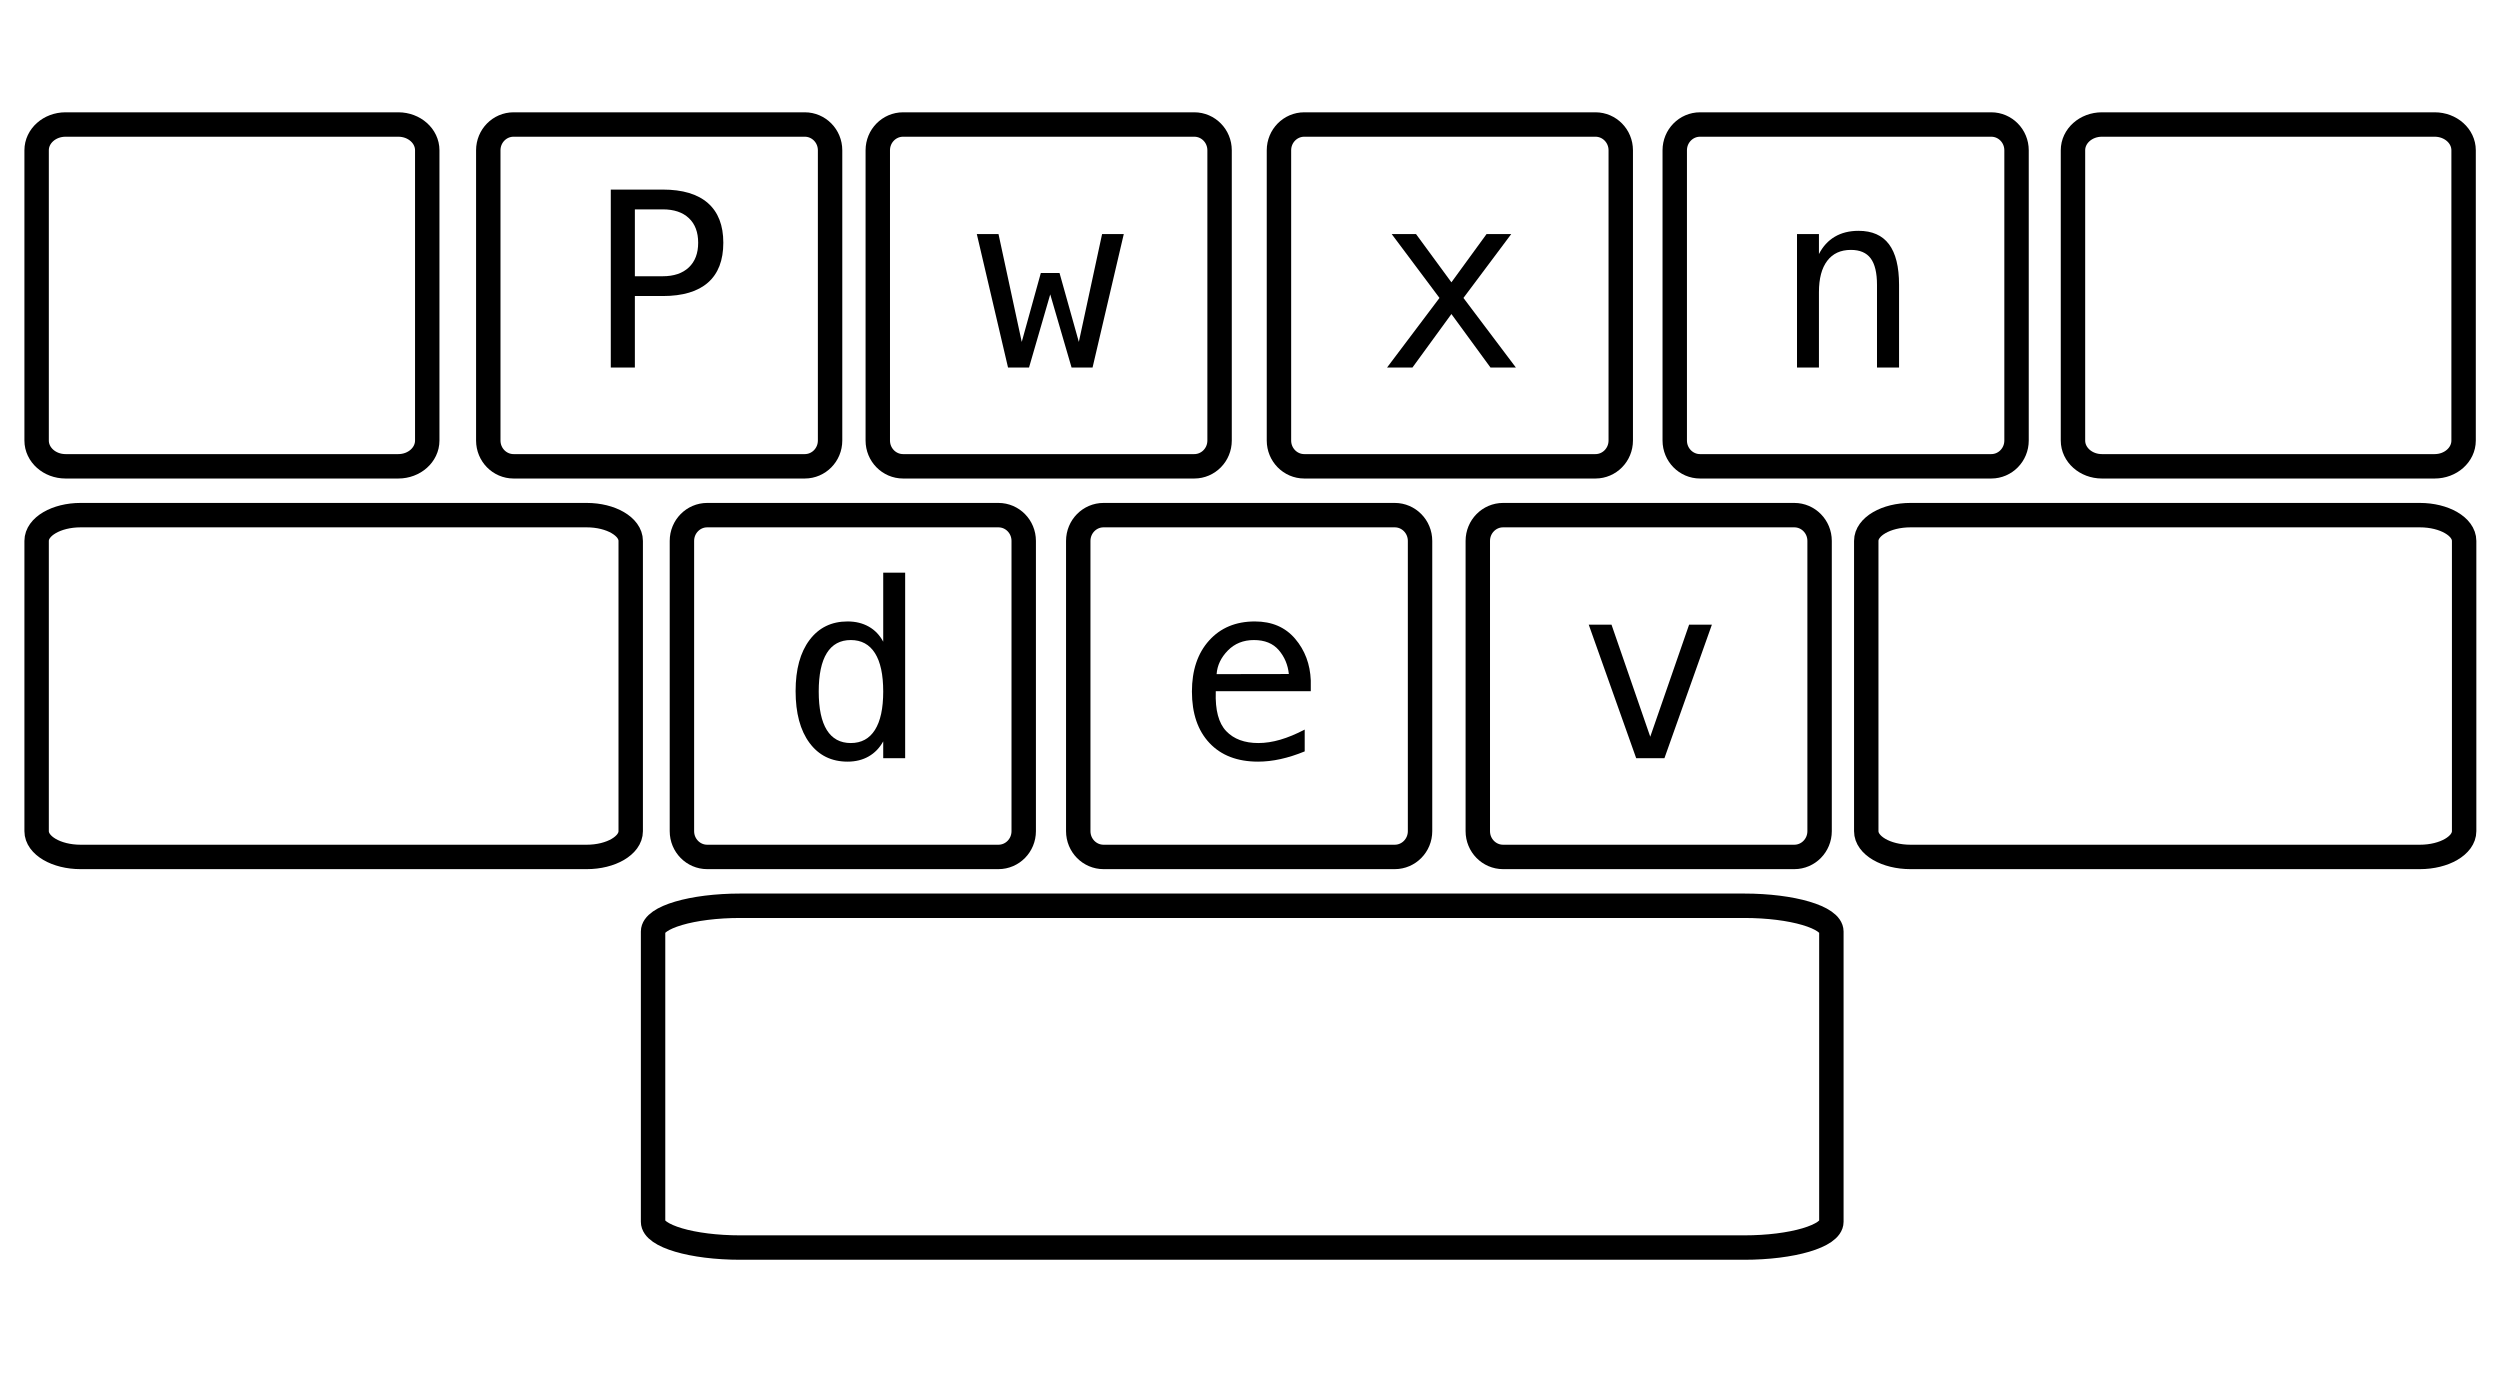
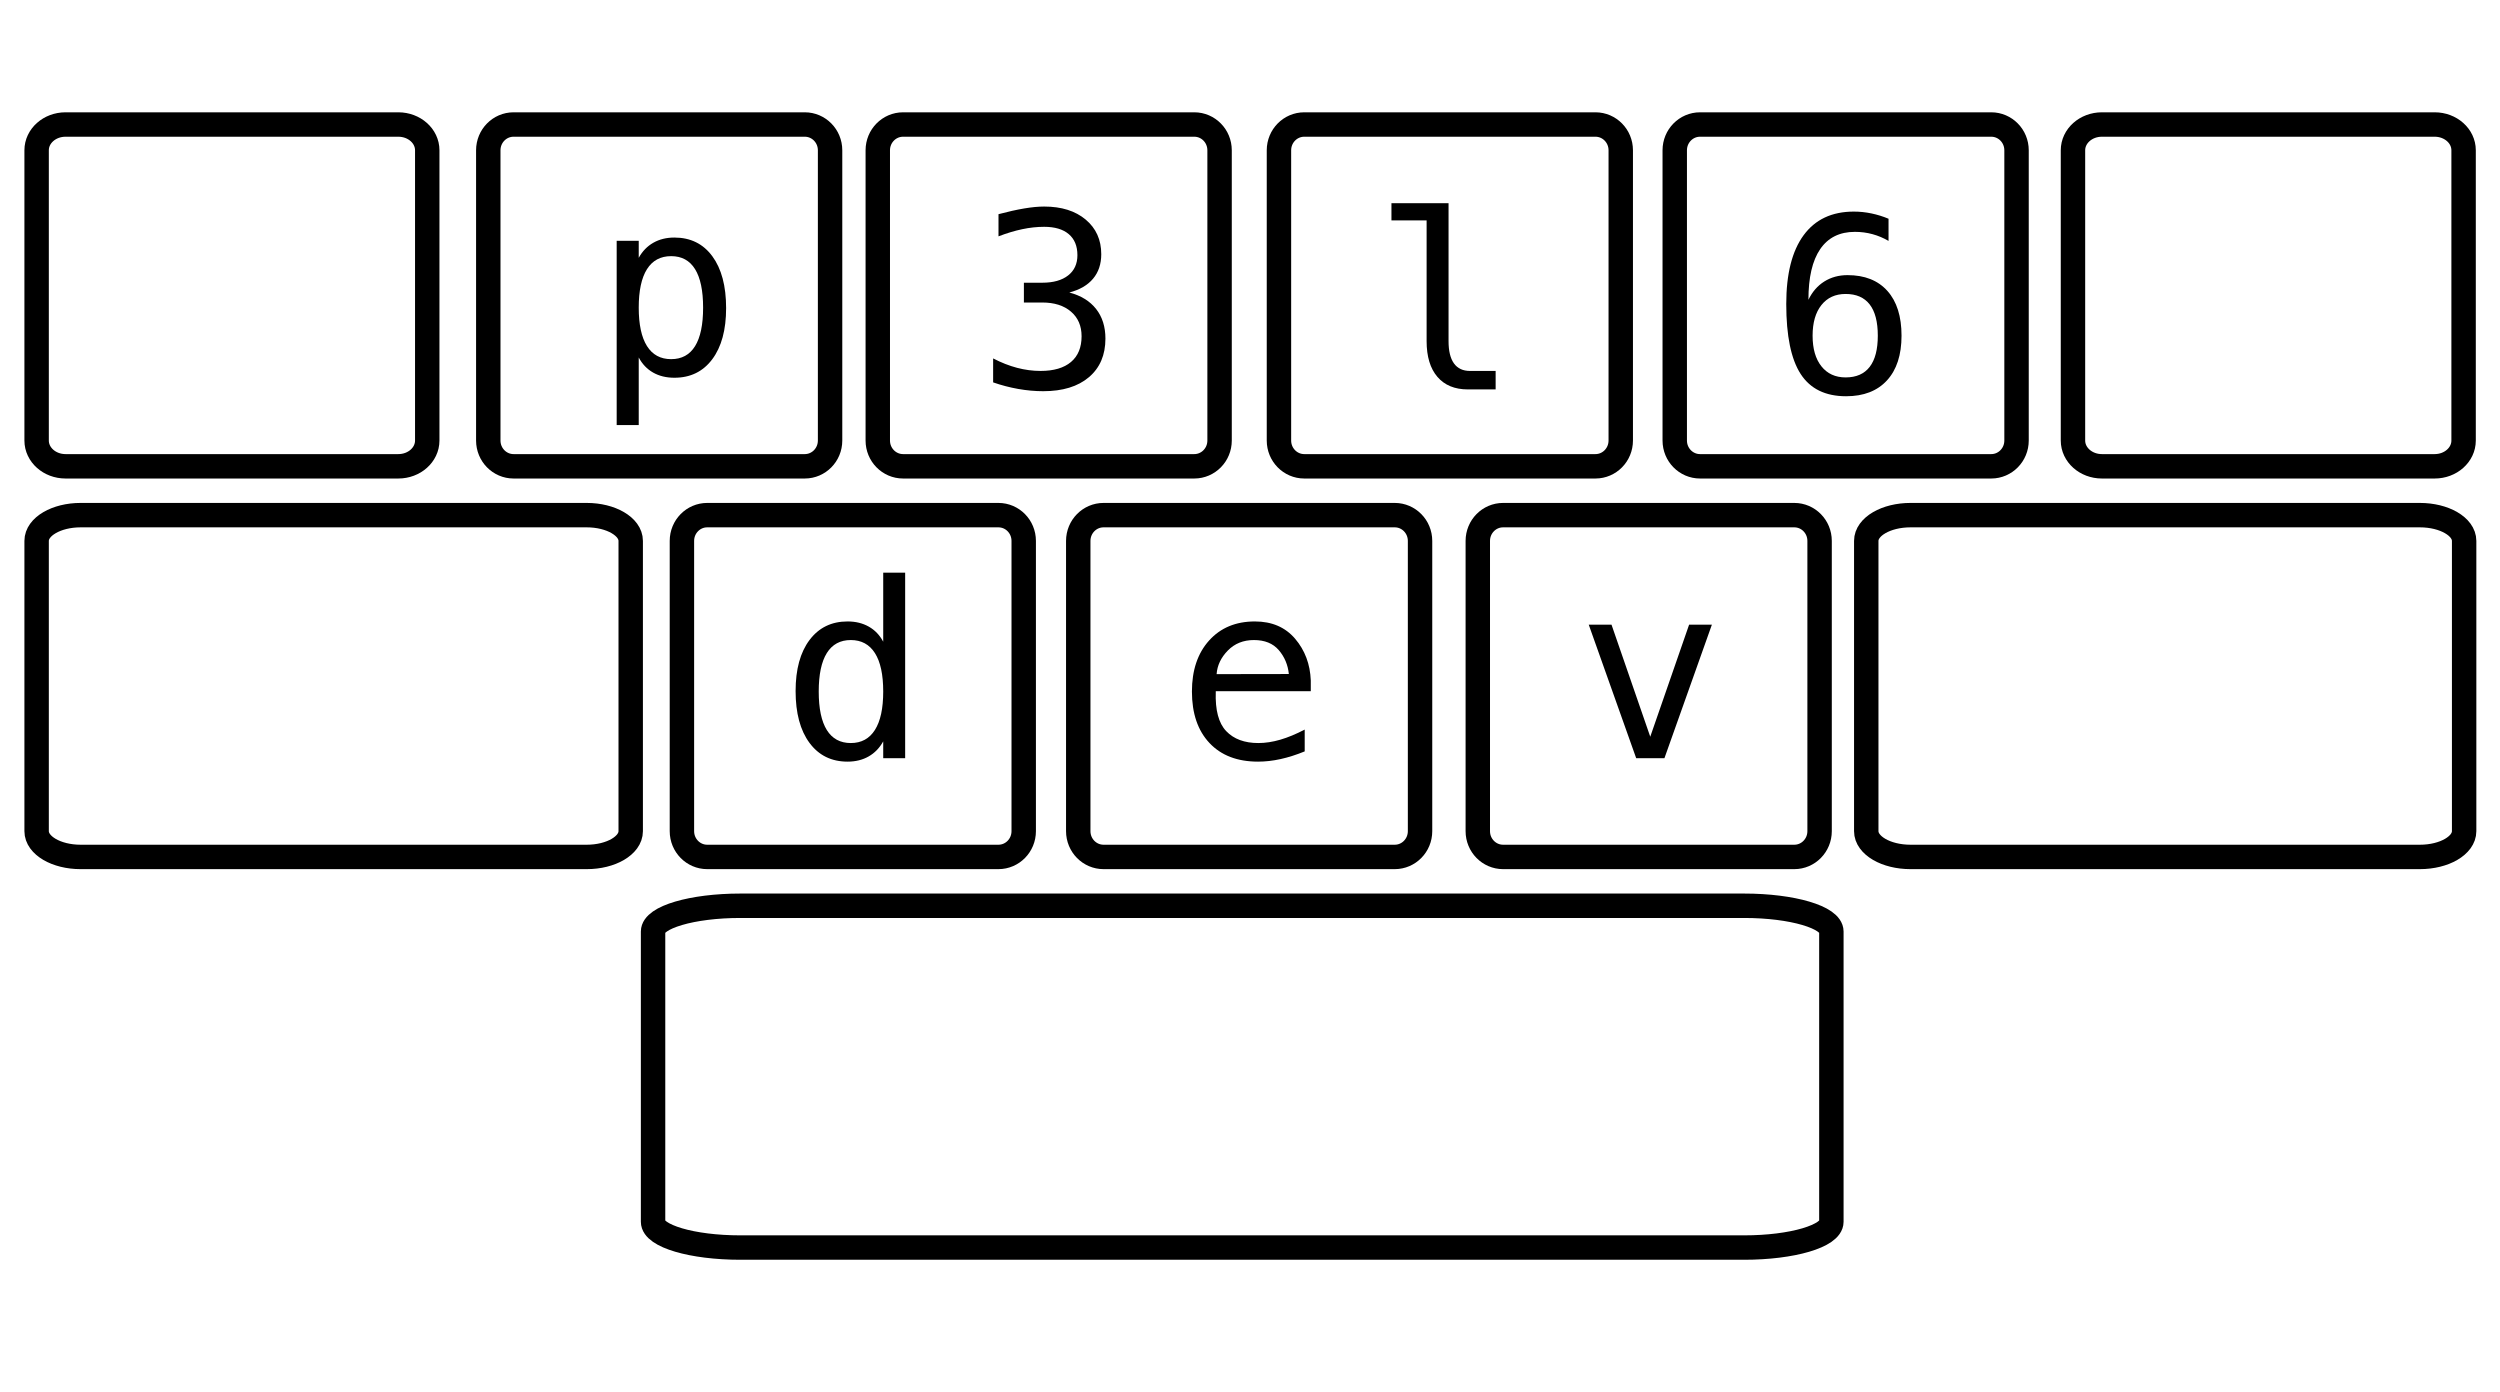
- <svg xmlns="http://www.w3.org/2000/svg" xmlns:ns1="http://vectornator.io" height="100%" style="fill-rule:evenodd;clip-rule:evenodd;stroke-linecap:round;stroke-linejoin:round;" xml:space="preserve" width="100%" version="1.1" viewBox="0 0 1024 570">
-   <defs />
-   <g id="Layer 1" ns1:layerName="Layer 1">
-     <path stroke="#000000" ns1:shadowColor="#000000" ns1:shadowOffset="10" stroke-width="10" fill="none" stroke-linecap="round" ns1:shadowAngle="1.5708" stroke-linejoin="round" opacity="1" ns1:shadowRadius="10" d="M210.362+51L329.638+51C335.361+51+340+55.723+340+61.548L340+180.452C340+186.277+335.361+191+329.638+191L210.362+191C204.639+191+200+186.277+200+180.452L200+61.548C200+55.723+204.639+51+210.362+51Z" ns1:shadowOpacity="0.333" />
-     <g opacity="1">
-       <path ns1:shadowColor="#000000" ns1:shadowOpacity="0.333" ns1:shadowRadius="10" d="M260.041+85.757L260.041+113.15L271.467+113.15C276.024+113.15+279.58+111.945+282.136+109.536C284.691+107.127+285.969+103.758+285.969+99.429C285.969+95.099+284.699+91.738+282.16+89.346C279.621+86.953+276.057+85.757+271.467+85.757L260.041+85.757ZM250.178+77.651L271.467+77.651C279.605+77.651+285.773+79.499+289.973+83.194C294.172+86.888+296.271+92.3+296.271+99.429C296.271+106.623+294.18+112.059+289.997+115.737C285.814+119.416+279.637+121.255+271.467+121.255L260.041+121.255L260.041+150.552L250.178+150.552L250.178+77.651Z" ns1:shadowOffset="10" fill="#000000" opacity="1" ns1:shadowAngle="1.5708" />
-     </g>
-     <path stroke="#000000" ns1:shadowColor="#000000" ns1:shadowOffset="10" stroke-width="10" fill="none" stroke-linecap="round" ns1:shadowAngle="1.5708" stroke-linejoin="round" opacity="1" ns1:shadowRadius="10" d="M26.842+51L163.158+51C169.698+51+175+55.723+175+61.548L175+180.452C175+186.277+169.698+191+163.158+191L26.842+191C20.302+191+15+186.277+15+180.452L15+61.548C15+55.723+20.302+51+26.842+51Z" ns1:shadowOpacity="0.333" />
-     <path stroke="#000000" ns1:shadowColor="#000000" ns1:shadowOffset="10" stroke-width="10" fill="none" stroke-linecap="round" ns1:shadowAngle="1.5708" stroke-linejoin="round" opacity="1" ns1:shadowRadius="10" d="M369.902+51L489.178+51C494.9+51+499.54+55.723+499.54+61.548L499.54+180.452C499.54+186.277+494.9+191+489.178+191L369.902+191C364.179+191+359.54+186.277+359.54+180.452L359.54+61.548C359.54+55.723+364.179+51+369.902+51Z" ns1:shadowOpacity="0.333" />
-     <g opacity="1">
-       <path ns1:shadowColor="#000000" ns1:shadowOpacity="0.333" ns1:shadowRadius="10" d="M400.098+95.864L408.985+95.864L418.506+140.054L426.319+111.831L433.985+111.831L441.895+140.054L451.417+95.864L460.303+95.864L447.51+150.552L438.917+150.552L430.176+120.571L421.485+150.552L412.891+150.552L400.098+95.864Z" ns1:shadowOffset="10" fill="#000000" opacity="1" ns1:shadowAngle="1.5708" />
-     </g>
-     <path stroke="#000000" ns1:shadowColor="#000000" ns1:shadowOffset="10" stroke-width="10" fill="none" stroke-linecap="round" ns1:shadowAngle="1.5708" stroke-linejoin="round" opacity="1" ns1:shadowRadius="10" d="M452.013+211L571.289+211C577.012+211+581.651+215.723+581.651+221.548L581.651+340.452C581.651+346.277+577.012+351+571.289+351L452.013+351C446.29+351+441.651+346.277+441.651+340.452L441.651+221.548C441.651+215.723+446.29+211+452.013+211Z" ns1:shadowOpacity="0.333" />
-     <g opacity="1">
-       <path ns1:shadowColor="#000000" ns1:shadowOpacity="0.333" ns1:shadowRadius="10" d="M536.897+278.716L536.897+283.11L497.981+283.11L497.981+283.403C497.721+290.858+499.145+296.213+502.254+299.468C505.362+302.723+509.749+304.351+515.413+304.351C518.277+304.351+521.272+303.895+524.397+302.984C527.522+302.072+530.859+300.689+534.407+298.833L534.407+307.769C530.989+309.168+527.693+310.218+524.519+310.918C521.345+311.618+518.277+311.968+515.315+311.968C506.819+311.968+500.178+309.421+495.393+304.326C490.608+299.232+488.215+292.209+488.215+283.257C488.215+274.533+490.559+267.567+495.247+262.359C499.934+257.15+506.184+254.546+513.997+254.546C520.963+254.546+526.456+256.906+530.476+261.626C534.496+266.346+536.637+272.043+536.897+278.716ZM527.913+276.079C527.522+272.303+526.147+269.04+523.787+266.289C521.427+263.539+518.033+262.163+513.606+262.163C509.277+262.163+505.712+263.596+502.913+266.46C500.113+269.325+498.583+272.547+498.323+276.128L527.913+276.079Z" ns1:shadowOffset="10" fill="#000000" opacity="1" ns1:shadowAngle="1.5708" />
-     </g>
-     <path stroke="#000000" ns1:shadowColor="#000000" ns1:shadowOffset="10" stroke-width="10" fill="none" stroke-linecap="round" ns1:shadowAngle="1.5708" stroke-linejoin="round" opacity="1" ns1:shadowRadius="10" d="M303.219+371L714.408+371C734.137+371+750.13+375.723+750.13+381.548L750.13+500.452C750.13+506.277+734.137+511+714.408+511L303.219+511C283.491+511+267.497+506.277+267.497+500.452L267.497+381.548C267.497+375.723+283.491+371+303.219+371Z" ns1:shadowOpacity="0.333" />
-     <path stroke="#000000" ns1:shadowColor="#000000" ns1:shadowOffset="10" stroke-width="10" fill="none" stroke-linecap="round" ns1:shadowAngle="1.5708" stroke-linejoin="round" opacity="1" ns1:shadowRadius="10" d="M289.676+211L408.952+211C414.675+211+419.314+215.723+419.314+221.548L419.314+340.452C419.314+346.277+414.675+351+408.952+351L289.676+351C283.953+351+279.314+346.277+279.314+340.452L279.314+221.548C279.314+215.723+283.953+211+289.676+211Z" ns1:shadowOpacity="0.333" />
-     <g opacity="1">
-       <path ns1:shadowColor="#000000" ns1:shadowOpacity="0.333" ns1:shadowRadius="10" d="M361.767+262.847L361.767+234.575L370.752+234.575L370.752+310.552L361.767+310.552L361.767+303.667C360.27+306.369+358.276+308.428+355.786+309.844C353.296+311.26+350.423+311.968+347.168+311.968C340.56+311.968+335.359+309.404+331.567+304.277C327.775+299.151+325.879+292.079+325.879+283.062C325.879+274.175+327.783+267.201+331.591+262.139C335.4+257.077+340.592+254.546+347.168+254.546C350.455+254.546+353.352+255.254+355.859+256.67C358.365+258.086+360.335+260.145+361.767+262.847ZM335.351+283.257C335.351+290.223+336.458+295.48+338.671+299.028C340.885+302.577+344.157+304.351+348.486+304.351C352.815+304.351+356.111+302.56+358.374+298.98C360.636+295.399+361.767+290.158+361.767+283.257C361.767+276.323+360.636+271.074+358.374+267.51C356.111+263.945+352.815+262.163+348.486+262.163C344.157+262.163+340.885+263.937+338.671+267.485C336.458+271.034+335.351+276.291+335.351+283.257Z" ns1:shadowOffset="10" fill="#000000" opacity="1" ns1:shadowAngle="1.5708" />
-     </g>
-     <path stroke="#000000" ns1:shadowColor="#000000" ns1:shadowOffset="10" stroke-width="10" fill="none" stroke-linecap="round" ns1:shadowAngle="1.5708" stroke-linejoin="round" opacity="1" ns1:shadowRadius="10" d="M33.011+211L240.329+211C250.276+211+258.339+215.723+258.339+221.548L258.339+340.452C258.339+346.277+250.276+351+240.329+351L33.011+351C23.064+351+15+346.277+15+340.452L15+221.548C15+215.723+23.064+211+33.011+211Z" ns1:shadowOpacity="0.333" />
-     <path stroke="#000000" ns1:shadowColor="#000000" ns1:shadowOffset="10" stroke-width="10" fill="none" stroke-linecap="round" ns1:shadowAngle="1.5708" stroke-linejoin="round" opacity="1" ns1:shadowRadius="10" d="M534.222+51L653.498+51C659.221+51+663.86+55.723+663.86+61.548L663.86+180.452C663.86+186.277+659.221+191+653.498+191L534.222+191C528.5+191+523.86+186.277+523.86+180.452L523.86+61.548C523.86+55.723+528.5+51+534.222+51Z" ns1:shadowOpacity="0.333" />
-     <g opacity="1">
-       <path ns1:shadowColor="#000000" ns1:shadowOpacity="0.333" ns1:shadowRadius="10" d="M619.009+95.864L599.429+122.036L620.913+150.552L610.513+150.552L594.497+128.628L578.53+150.552L568.13+150.552L589.614+122.036L570.034+95.864L579.995+95.864L594.497+115.64L608.901+95.864L619.009+95.864Z" ns1:shadowOffset="10" fill="#000000" opacity="1" ns1:shadowAngle="1.5708" />
-     </g>
-     <path stroke="#000000" ns1:shadowColor="#000000" ns1:shadowOffset="10" stroke-width="10" fill="none" stroke-linecap="round" ns1:shadowAngle="1.5708" stroke-linejoin="round" opacity="1" ns1:shadowRadius="10" d="M615.668+211L734.944+211C740.666+211+745.306+215.723+745.306+221.548L745.306+340.452C745.306+346.277+740.666+351+734.944+351L615.668+351C609.945+351+605.306+346.277+605.306+340.452L605.306+221.548C605.306+215.723+609.945+211+615.668+211Z" ns1:shadowOpacity="0.333" />
-     <g opacity="1">
-       <path ns1:shadowColor="#000000" ns1:shadowOpacity="0.333" ns1:shadowRadius="10" d="M650.747+255.864L660.073+255.864L675.942+301.763L691.86+255.864L701.187+255.864L681.753+310.552L670.181+310.552L650.747+255.864Z" ns1:shadowOffset="10" fill="#000000" opacity="1" ns1:shadowAngle="1.5708" />
-     </g>
-     <path stroke="#000000" ns1:shadowColor="#000000" ns1:shadowOffset="10" stroke-width="10" fill="none" stroke-linecap="round" ns1:shadowAngle="1.5708" stroke-linejoin="round" opacity="1" ns1:shadowRadius="10" d="M782.545+211L991.182+211C1001.19+211+1009.31+215.723+1009.31+221.548L1009.31+340.452C1009.31+346.277+1001.19+351+991.182+351L782.545+351C772.534+351+764.419+346.277+764.419+340.452L764.419+221.548C764.419+215.723+772.534+211+782.545+211Z" ns1:shadowOpacity="0.333" />
-     <path stroke="#000000" ns1:shadowColor="#000000" ns1:shadowOffset="10" stroke-width="10" fill="none" stroke-linecap="round" ns1:shadowAngle="1.5708" stroke-linejoin="round" opacity="1" ns1:shadowRadius="10" d="M696.337+51L815.612+51C821.335+51+825.975+55.723+825.975+61.548L825.975+180.452C825.975+186.277+821.335+191+815.612+191L696.337+191C690.614+191+685.975+186.277+685.975+180.452L685.975+61.548C685.975+55.723+690.614+51+696.337+51Z" ns1:shadowOpacity="0.333" />
-     <g opacity="1">
-       <path ns1:shadowColor="#000000" ns1:shadowOpacity="0.333" ns1:shadowRadius="10" d="M777.852+116.665L777.852+150.552L768.818+150.552L768.818+116.665C768.818+111.75+767.956+108.137+766.23+105.825C764.505+103.514+761.803+102.359+758.125+102.359C753.926+102.359+750.695+103.848+748.433+106.826C746.17+109.805+745.039+114.077+745.039+119.644L745.039+150.552L736.055+150.552L736.055+95.864L745.039+95.864L745.039+104.068C746.634+100.943+748.799+98.574+751.533+96.963C754.268+95.352+757.507+94.546+761.25+94.546C766.816+94.546+770.975+96.377+773.726+100.039C776.476+103.701+777.852+109.243+777.852+116.665Z" ns1:shadowOffset="10" fill="#000000" opacity="1" ns1:shadowAngle="1.5708" />
-     </g>
-     <path stroke="#000000" ns1:shadowColor="#000000" ns1:shadowOffset="10" stroke-width="10" fill="none" stroke-linecap="round" ns1:shadowAngle="1.5708" stroke-linejoin="round" opacity="1" ns1:shadowRadius="10" d="M860.931+51L997.246+51C1003.79+51+1009.09+55.723+1009.09+61.548L1009.09+180.452C1009.09+186.277+1003.79+191+997.246+191L860.931+191C854.391+191+849.089+186.277+849.089+180.452L849.089+61.548C849.089+55.723+854.391+51+860.931+51Z" ns1:shadowOpacity="0.333" />
+ <svg xmlns="http://www.w3.org/2000/svg" xmlns:ns1="http://vectornator.io" height="100%" stroke-miterlimit="10" style="fill-rule:nonzero;clip-rule:evenodd;stroke-linecap:round;stroke-linejoin:round;" version="1.1" viewBox="0 0 1024 570" width="100%" xml:space="preserve">
+   <defs>
+     <clipPath id="TextBounds">
+       <rect height="123.657" width="121.133" x="212.85" y="60.486" />
+     </clipPath>
+     <clipPath id="TextBounds_2">
+       <rect height="123.657" width="121.133" x="369.634" y="65.997" />
+     </clipPath>
+     <clipPath id="TextBounds_3">
+       <rect height="123.657" width="121.133" x="451.745" y="217.73" />
+     </clipPath>
+     <clipPath id="TextBounds_4">
+       <rect height="123.657" width="121.133" x="289.408" y="217.73" />
+     </clipPath>
+     <clipPath id="TextBounds_5">
+       <rect height="123.657" width="121.133" x="527.754" y="66.686" />
+     </clipPath>
+     <clipPath id="TextBounds_6">
+       <rect height="123.657" width="121.133" x="615.4" y="217.73" />
+     </clipPath>
+     <clipPath id="TextBounds_7">
+       <rect height="123.657" width="121.133" x="694.691" y="68.064" />
+     </clipPath>
+   </defs>
+   <g id="Layer-1" ns1:layerName="Layer 1">
+     <path d="M210.362 51L329.638 51C335.361 51 340 55.723 340 61.548L340 180.452C340 186.277 335.361 191 329.638 191L210.362 191C204.639 191 200 186.277 200 180.452L200 61.548C200 55.723 204.639 51 210.362 51Z" fill="none" opacity="1" stroke="#000000" stroke-linecap="round" stroke-linejoin="round" stroke-width="10" />
+     <path clip-path="url(#TextBounds)" d="M261.625 146.423L261.625 174.109L252.592 174.109L252.592 98.62L261.625 98.62L261.625 105.603C263.122 102.901 265.116 100.842 267.606 99.426C270.097 98.01 272.969 97.302 276.225 97.302C282.833 97.302 288.017 99.857 291.776 104.968C295.536 110.079 297.416 117.159 297.416 126.208C297.416 135.095 295.528 142.069 291.752 147.131C287.976 152.193 282.8 154.724 276.225 154.724C272.904 154.724 269.999 154.016 267.509 152.6C265.019 151.184 263.057 149.125 261.625 146.423ZM287.992 126.013C287.992 119.047 286.894 113.79 284.696 110.241C282.499 106.693 279.236 104.919 274.906 104.919C270.544 104.919 267.24 106.701 264.994 110.266C262.748 113.83 261.625 119.079 261.625 126.013C261.625 132.914 262.748 138.155 264.994 141.736C267.24 145.316 270.544 147.107 274.906 147.107C279.236 147.107 282.499 145.333 284.696 141.784C286.894 138.236 287.992 132.979 287.992 126.013Z" fill="#000000" opacity="1" stroke="none" />
+     <path d="M26.842 51L163.158 51C169.698 51 175 55.723 175 61.548L175 180.452C175 186.277 169.698 191 163.158 191L26.842 191C20.302 191 15 186.277 15 180.452L15 61.548C15 55.723 20.302 51 26.842 51Z" fill="none" opacity="1" stroke="#000000" stroke-linecap="round" stroke-linejoin="round" stroke-width="10" />
+     <path d="M369.902 51L489.178 51C494.9 51 499.54 55.723 499.54 61.548L499.54 180.452C499.54 186.277 494.9 191 489.178 191L369.902 191C364.179 191 359.54 186.277 359.54 180.452L359.54 61.548C359.54 55.723 364.179 51 369.902 51Z" fill="none" opacity="1" stroke="#000000" stroke-linecap="round" stroke-linejoin="round" stroke-width="10" />
+     <path clip-path="url(#TextBounds_2)" d="M437.989 119.806C442.774 121.075 446.436 123.33 448.975 126.569C451.514 129.807 452.784 133.852 452.784 138.702C452.784 145.408 450.53 150.673 446.021 154.498C441.513 158.323 435.271 160.236 427.296 160.236C423.943 160.236 420.525 159.926 417.042 159.308C413.559 158.689 410.141 157.794 406.788 156.622L406.788 146.808C410.108 148.533 413.38 149.819 416.602 150.665C419.825 151.512 423.031 151.935 426.221 151.935C431.625 151.935 435.775 150.714 438.673 148.273C441.57 145.831 443.018 142.316 443.018 137.726C443.018 133.494 441.57 130.133 438.673 127.643C435.775 125.153 431.853 123.907 426.905 123.907L419.385 123.907L419.385 115.802L426.905 115.802C431.43 115.802 434.962 114.809 437.501 112.823C440.04 110.838 441.309 108.071 441.309 104.523C441.309 100.779 440.129 97.906 437.769 95.904C435.409 93.903 432.048 92.902 427.686 92.902C424.789 92.902 421.794 93.227 418.702 93.878C415.609 94.529 412.37 95.506 408.985 96.808L408.985 87.726C412.924 86.684 416.431 85.903 419.507 85.382C422.584 84.861 425.31 84.601 427.686 84.601C434.783 84.601 440.455 86.383 444.703 89.948C448.951 93.512 451.075 98.24 451.075 104.132C451.075 108.136 449.96 111.473 447.73 114.142C445.5 116.811 442.253 118.699 437.989 119.806Z" fill="#000000" opacity="1" stroke="none" />
+     <path d="M452.013 211L571.289 211C577.012 211 581.651 215.723 581.651 221.548L581.651 340.452C581.651 346.277 577.012 351 571.289 351L452.013 351C446.29 351 441.651 346.277 441.651 340.452L441.651 221.548C441.651 215.723 446.29 211 452.013 211Z" fill="none" opacity="1" stroke="#000000" stroke-linecap="round" stroke-linejoin="round" stroke-width="10" />
+     <path clip-path="url(#TextBounds_3)" d="M536.897 278.716L536.897 283.11L497.981 283.11L497.981 283.403C497.721 290.858 499.145 296.213 502.254 299.468C505.362 302.723 509.749 304.351 515.413 304.351C518.277 304.351 521.272 303.895 524.397 302.984C527.522 302.072 530.859 300.689 534.407 298.833L534.407 307.769C530.989 309.168 527.693 310.218 524.519 310.918C521.345 311.618 518.277 311.968 515.315 311.968C506.819 311.968 500.178 309.421 495.393 304.326C490.608 299.232 488.215 292.209 488.215 283.257C488.215 274.533 490.559 267.567 495.247 262.359C499.934 257.15 506.184 254.546 513.997 254.546C520.963 254.546 526.456 256.906 530.476 261.626C534.496 266.346 536.637 272.043 536.897 278.716ZM527.913 276.079C527.522 272.303 526.147 269.04 523.787 266.289C521.427 263.539 518.033 262.163 513.606 262.163C509.277 262.163 505.712 263.596 502.913 266.46C500.113 269.325 498.583 272.547 498.323 276.128L527.913 276.079Z" fill="#000000" opacity="1" stroke="none" />
+     <path d="M303.219 371L714.408 371C734.137 371 750.13 375.723 750.13 381.548L750.13 500.452C750.13 506.277 734.137 511 714.408 511L303.219 511C283.491 511 267.497 506.277 267.497 500.452L267.497 381.548C267.497 375.723 283.491 371 303.219 371Z" fill="none" opacity="1" stroke="#000000" stroke-linecap="round" stroke-linejoin="round" stroke-width="10" />
+     <path d="M289.676 211L408.952 211C414.675 211 419.314 215.723 419.314 221.548L419.314 340.452C419.314 346.277 414.675 351 408.952 351L289.676 351C283.953 351 279.314 346.277 279.314 340.452L279.314 221.548C279.314 215.723 283.953 211 289.676 211Z" fill="none" opacity="1" stroke="#000000" stroke-linecap="round" stroke-linejoin="round" stroke-width="10" />
+     <path clip-path="url(#TextBounds_4)" d="M361.767 262.847L361.767 234.575L370.752 234.575L370.752 310.552L361.767 310.552L361.767 303.667C360.27 306.369 358.276 308.428 355.786 309.844C353.296 311.26 350.423 311.968 347.168 311.968C340.56 311.968 335.359 309.404 331.567 304.277C327.775 299.151 325.879 292.079 325.879 283.062C325.879 274.175 327.783 267.201 331.591 262.139C335.4 257.077 340.592 254.546 347.168 254.546C350.455 254.546 353.352 255.254 355.859 256.67C358.365 258.086 360.335 260.145 361.767 262.847ZM335.351 283.257C335.351 290.223 336.458 295.48 338.671 299.028C340.885 302.577 344.157 304.351 348.486 304.351C352.815 304.351 356.111 302.56 358.374 298.98C360.636 295.399 361.767 290.158 361.767 283.257C361.767 276.323 360.636 271.074 358.374 267.51C356.111 263.945 352.815 262.163 348.486 262.163C344.157 262.163 340.885 263.937 338.671 267.485C336.458 271.034 335.351 276.291 335.351 283.257Z" fill="#000000" opacity="1" stroke="none" />
+     <path d="M33.011 211L240.329 211C250.276 211 258.339 215.723 258.339 221.548L258.339 340.452C258.339 346.277 250.276 351 240.329 351L33.011 351C23.064 351 15 346.277 15 340.452L15 221.548C15 215.723 23.064 211 33.011 211Z" fill="none" opacity="1" stroke="#000000" stroke-linecap="round" stroke-linejoin="round" stroke-width="10" />
+     <path d="M534.222 51L653.498 51C659.221 51 663.86 55.723 663.86 61.548L663.86 180.452C663.86 186.277 659.221 191 653.498 191L534.222 191C528.5 191 523.86 186.277 523.86 180.452L523.86 61.548C523.86 55.723 528.5 51 534.222 51Z" fill="none" opacity="1" stroke="#000000" stroke-linecap="round" stroke-linejoin="round" stroke-width="10" />
+     <path clip-path="url(#TextBounds_5)" d="M593.326 139.733C593.326 143.77 594.066 146.813 595.547 148.864C597.028 150.915 599.218 151.94 602.115 151.94L612.613 151.94L612.613 159.508L601.236 159.508C595.865 159.508 591.706 157.791 588.76 154.357C585.814 150.923 584.341 146.048 584.341 139.733L584.341 90.27L569.937 90.27L569.937 83.239L593.326 83.239L593.326 139.733Z" fill="#000000" opacity="1" stroke="none" />
+     <path d="M615.668 211L734.944 211C740.666 211 745.306 215.723 745.306 221.548L745.306 340.452C745.306 346.277 740.666 351 734.944 351L615.668 351C609.945 351 605.306 346.277 605.306 340.452L605.306 221.548C605.306 215.723 609.945 211 615.668 211Z" fill="none" opacity="1" stroke="#000000" stroke-linecap="round" stroke-linejoin="round" stroke-width="10" />
+     <path clip-path="url(#TextBounds_6)" d="M650.747 255.864L660.073 255.864L675.942 301.763L691.86 255.864L701.187 255.864L681.753 310.552L670.181 310.552L650.747 255.864Z" fill="#000000" opacity="1" stroke="none" />
+     <path d="M782.545 211L991.182 211C1001.19 211 1009.31 215.723 1009.31 221.548L1009.31 340.452C1009.31 346.277 1001.19 351 991.182 351L782.545 351C772.534 351 764.419 346.277 764.419 340.452L764.419 221.548C764.419 215.723 772.534 211 782.545 211Z" fill="none" opacity="1" stroke="#000000" stroke-linecap="round" stroke-linejoin="round" stroke-width="10" />
+     <path d="M696.337 51L815.612 51C821.335 51 825.975 55.723 825.975 61.548L825.975 180.452C825.975 186.277 821.335 191 815.612 191L696.337 191C690.614 191 685.975 186.277 685.975 180.452L685.975 61.548C685.975 55.723 690.614 51 696.337 51Z" fill="none" opacity="1" stroke="#000000" stroke-linecap="round" stroke-linejoin="round" stroke-width="10" />
+     <path clip-path="url(#TextBounds_7)" d="M773.544 89.597L773.544 98.679C771.493 97.475 769.312 96.555 767.001 95.921C764.69 95.286 762.281 94.969 759.774 94.969C753.524 94.969 748.788 97.32 745.565 102.024C742.343 106.728 740.731 113.653 740.731 122.8C742.294 119.545 744.459 117.047 747.226 115.305C749.993 113.564 753.166 112.693 756.747 112.693C763.778 112.693 769.223 114.85 773.08 119.163C776.938 123.476 778.866 129.588 778.866 137.498C778.866 145.375 776.881 151.479 772.909 155.808C768.938 160.138 763.355 162.302 756.161 162.302C747.698 162.302 741.496 159.267 737.558 153.196C733.619 147.125 731.649 137.563 731.649 124.509C731.649 112.205 734.018 102.822 738.754 96.36C743.49 89.898 750.351 86.668 759.335 86.668C761.744 86.668 764.153 86.92 766.562 87.424C768.97 87.929 771.298 88.653 773.544 89.597ZM755.966 120.408C751.767 120.408 748.463 121.922 746.054 124.949C743.645 127.976 742.44 132.159 742.44 137.498C742.44 142.836 743.645 147.019 746.054 150.047C748.463 153.074 751.767 154.588 755.966 154.588C760.328 154.588 763.616 153.147 765.829 150.266C768.043 147.385 769.149 143.129 769.149 137.498C769.149 131.834 768.043 127.569 765.829 124.705C763.616 121.84 760.328 120.408 755.966 120.408Z" fill="#000000" opacity="1" stroke="none" />
+     <path d="M860.931 51L997.246 51C1003.79 51 1009.09 55.723 1009.09 61.548L1009.09 180.452C1009.09 186.277 1003.79 191 997.246 191L860.931 191C854.391 191 849.089 186.277 849.089 180.452L849.089 61.548C849.089 55.723 854.391 51 860.931 51Z" fill="none" opacity="1" stroke="#000000" stroke-linecap="round" stroke-linejoin="round" stroke-width="10" />
  </g>
</svg>
